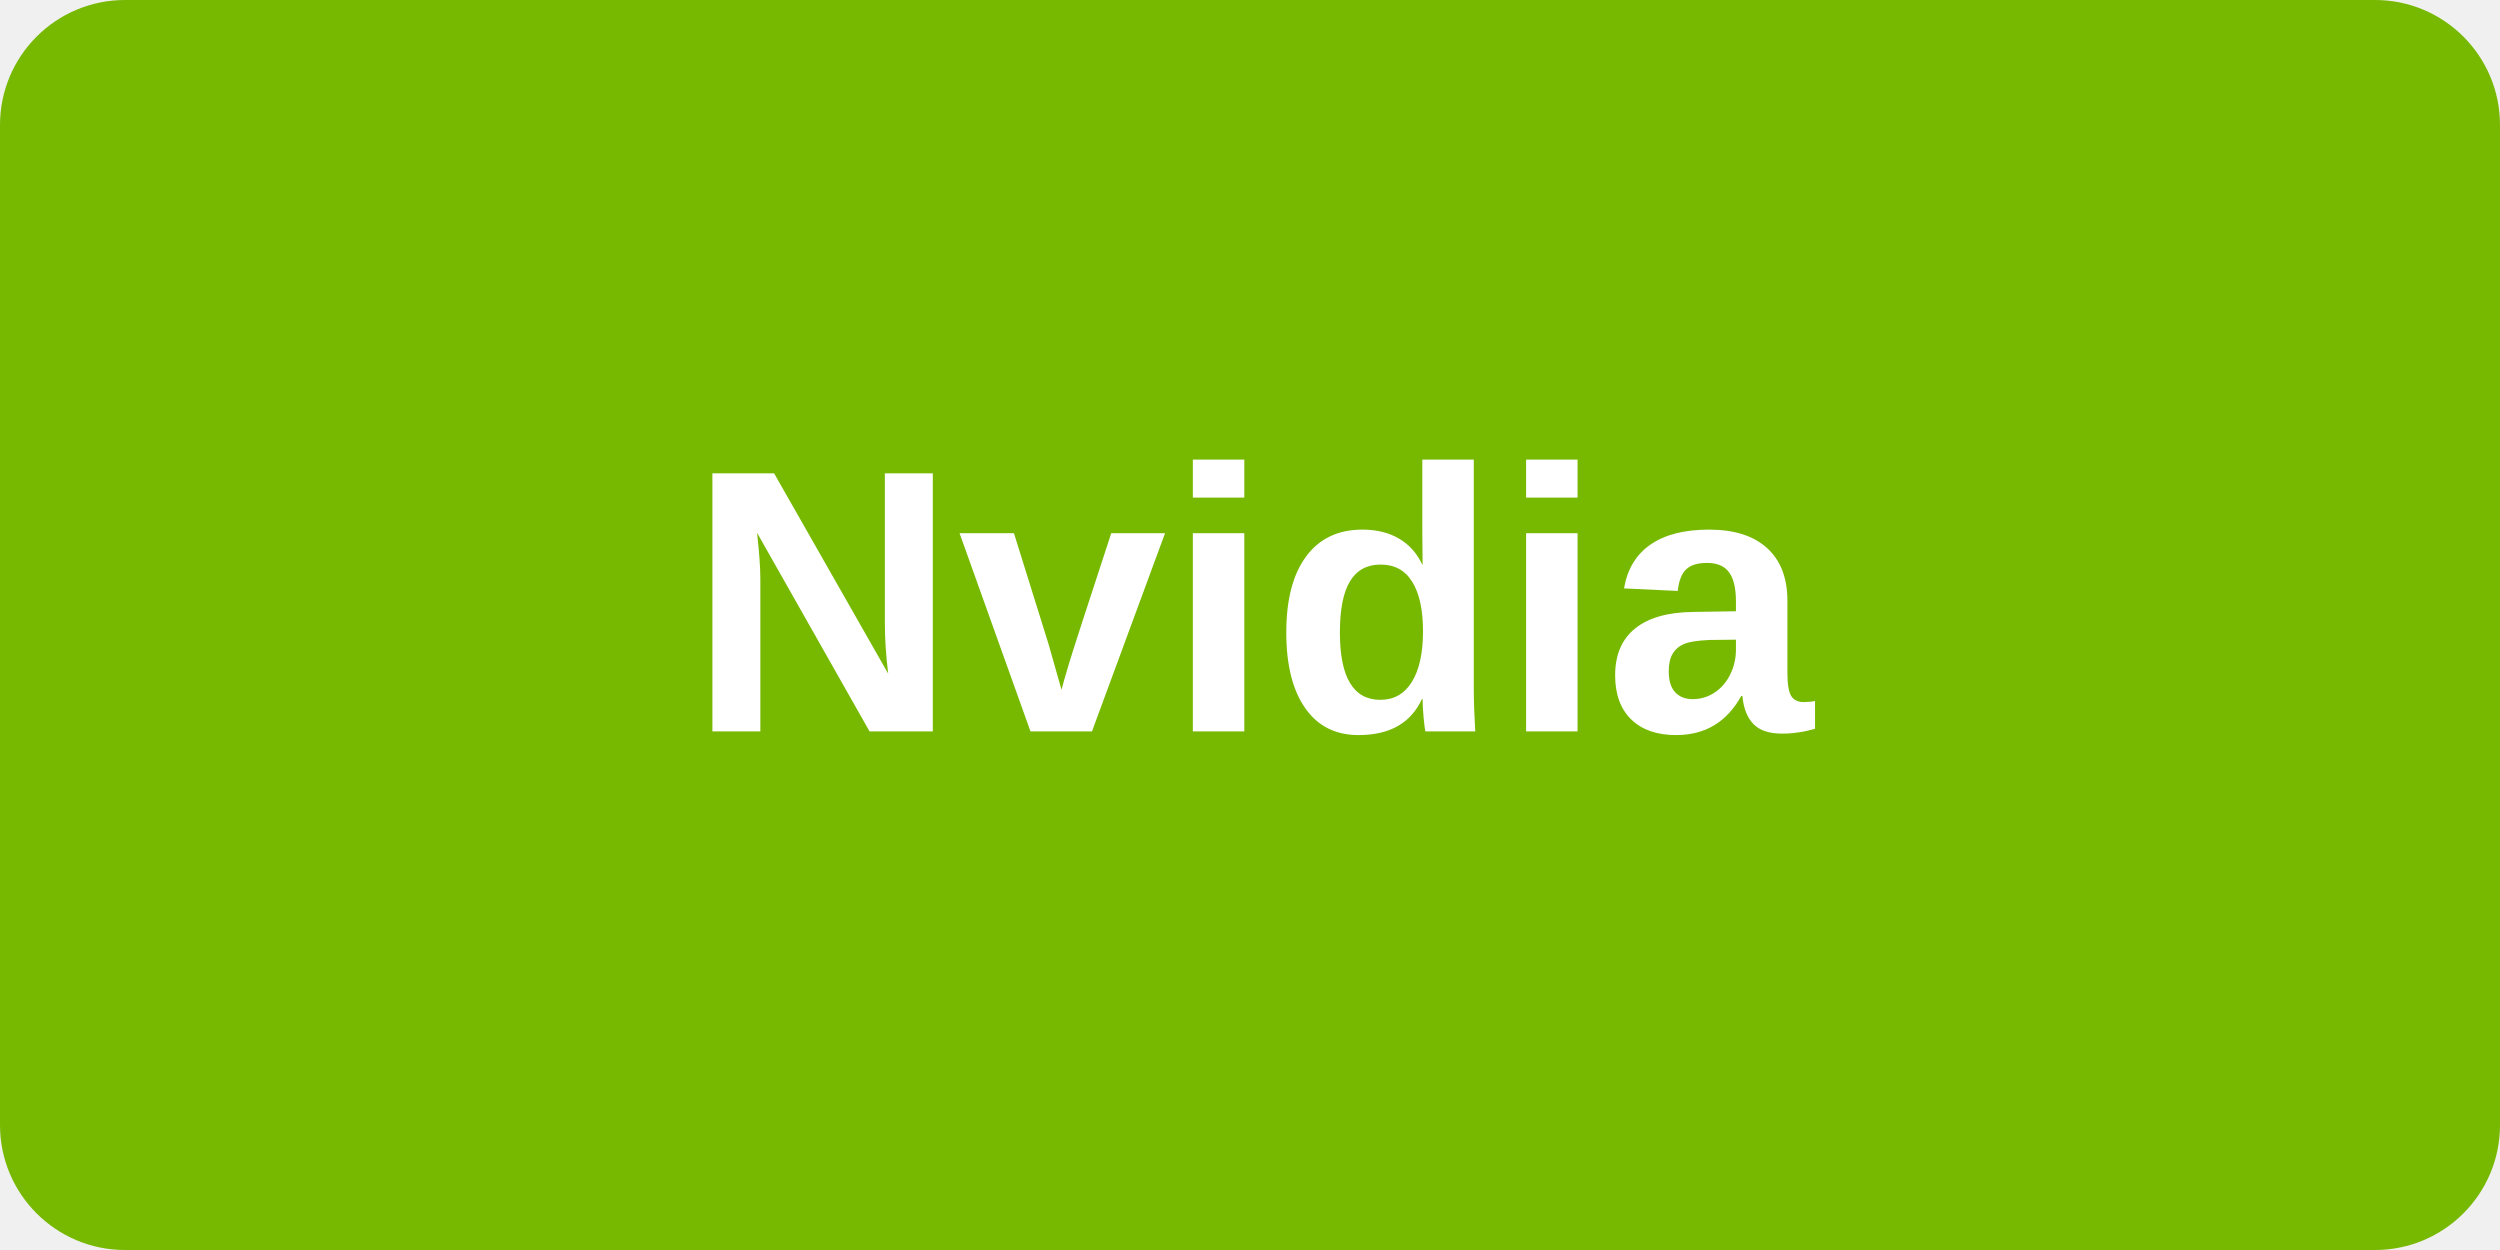
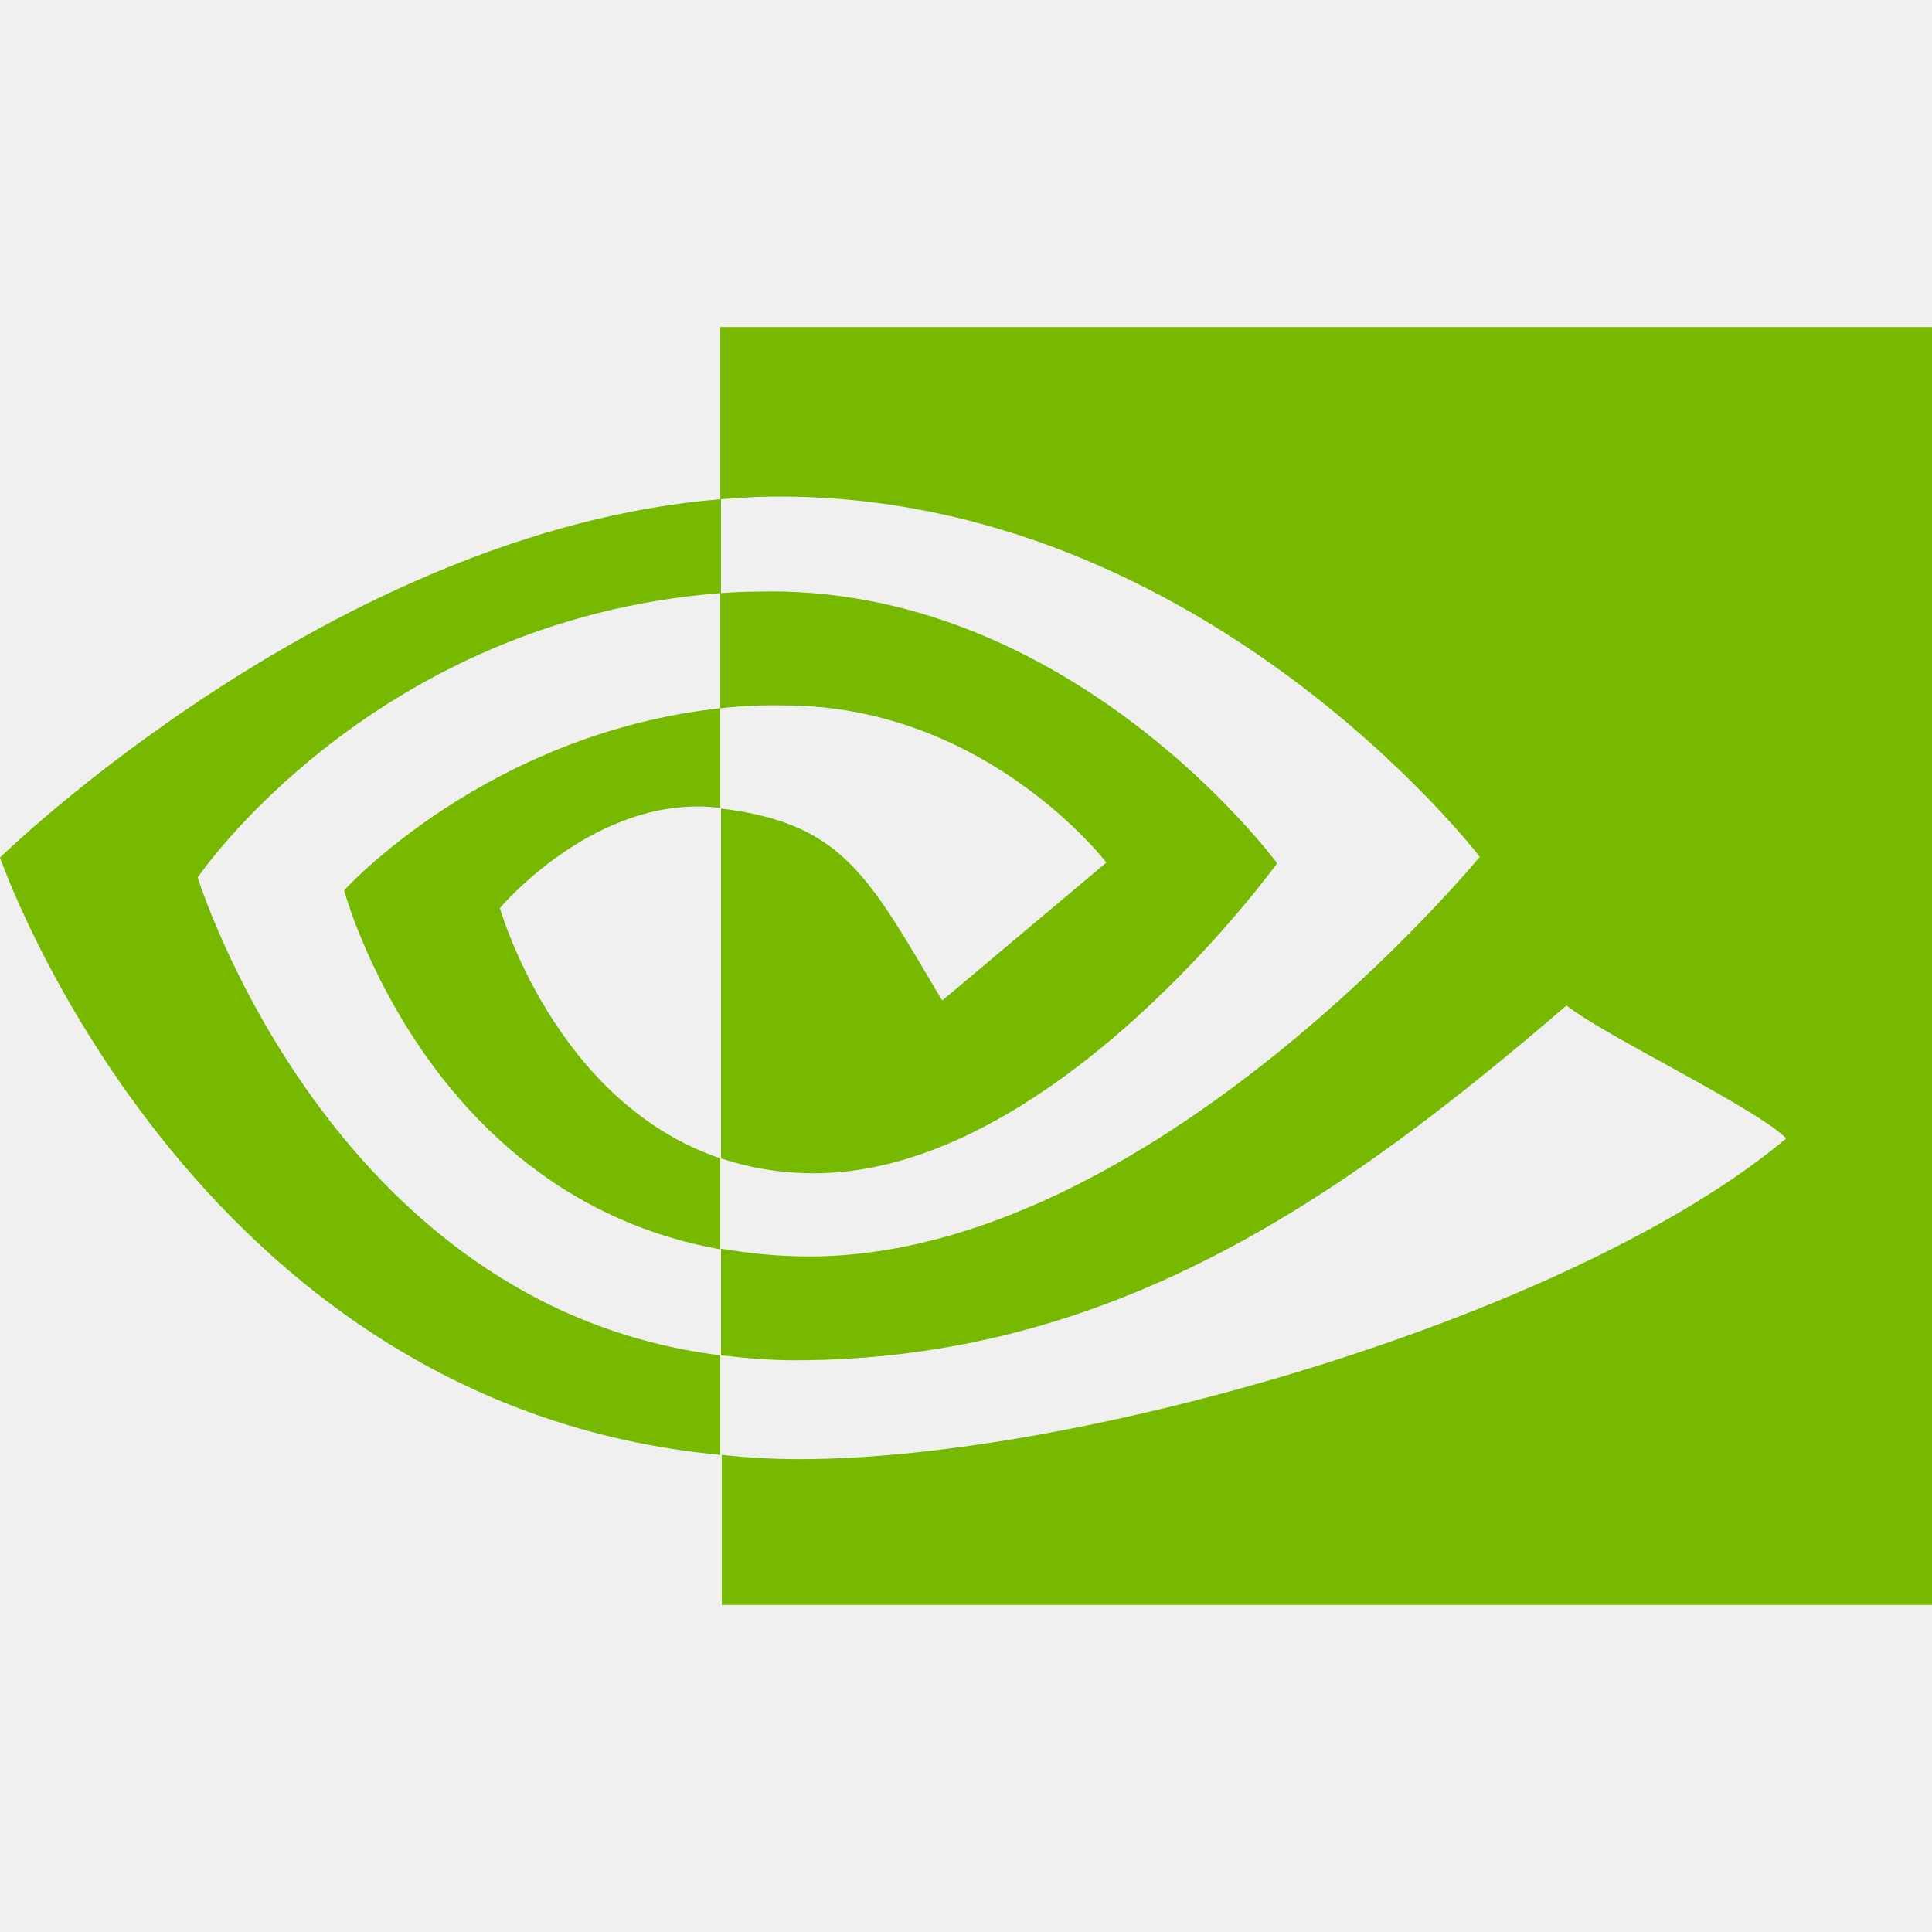
- <svg xmlns="http://www.w3.org/2000/svg" viewBox="0 0 400 200">
-   <rect width="100%" height="100%" rx="20" fill="#76B900" />
-   <text x="50%" y="50%" dominant-baseline="middle" text-anchor="middle" font-family="Arial, sans-serif" font-weight="bold" font-size="60" fill="white">Nvidia</text>
+ <svg xmlns="http://www.w3.org/2000/svg" fill="#76B900" role="img" viewBox="0 0 24 24">
+   <path d="M8.948 8.798v-1.43a6.7 6.7 0 0 1 .424-.018c3.922-.124 6.493 3.374 6.493 3.374s-2.774 3.851-5.75 3.851c-.398 0-.787-.062-1.158-.185v-4.346c1.528.185 1.837.857 2.747 2.385l2.04-1.714s-1.492-1.952-4-1.952a6.016 6.016 0 0 0-.796.035m0-4.735v2.138l.424-.027c5.45-.185 9.01 4.47 9.01 4.47s-4.08 4.964-8.33 4.964c-.37 0-.733-.035-1.095-.097v1.325c.3.035.61.062.91.062 3.957 0 6.82-2.023 9.593-4.408.459.371 2.34 1.263 2.73 1.652-2.633 2.208-8.772 3.984-12.253 3.984-.335 0-.653-.018-.971-.053v1.864H24V4.063zm0 10.326v1.131c-3.657-.654-4.673-4.46-4.673-4.46s1.758-1.944 4.673-2.262v1.237H8.94c-1.528-.186-2.73 1.245-2.73 1.245s.68 2.412 2.739 3.11M2.456 10.9s2.164-3.197 6.5-3.533V6.201C4.153 6.59 0 10.653 0 10.653s2.35 6.802 8.948 7.42v-1.237c-4.84-.6-6.492-5.936-6.492-5.936z" />
</svg>
